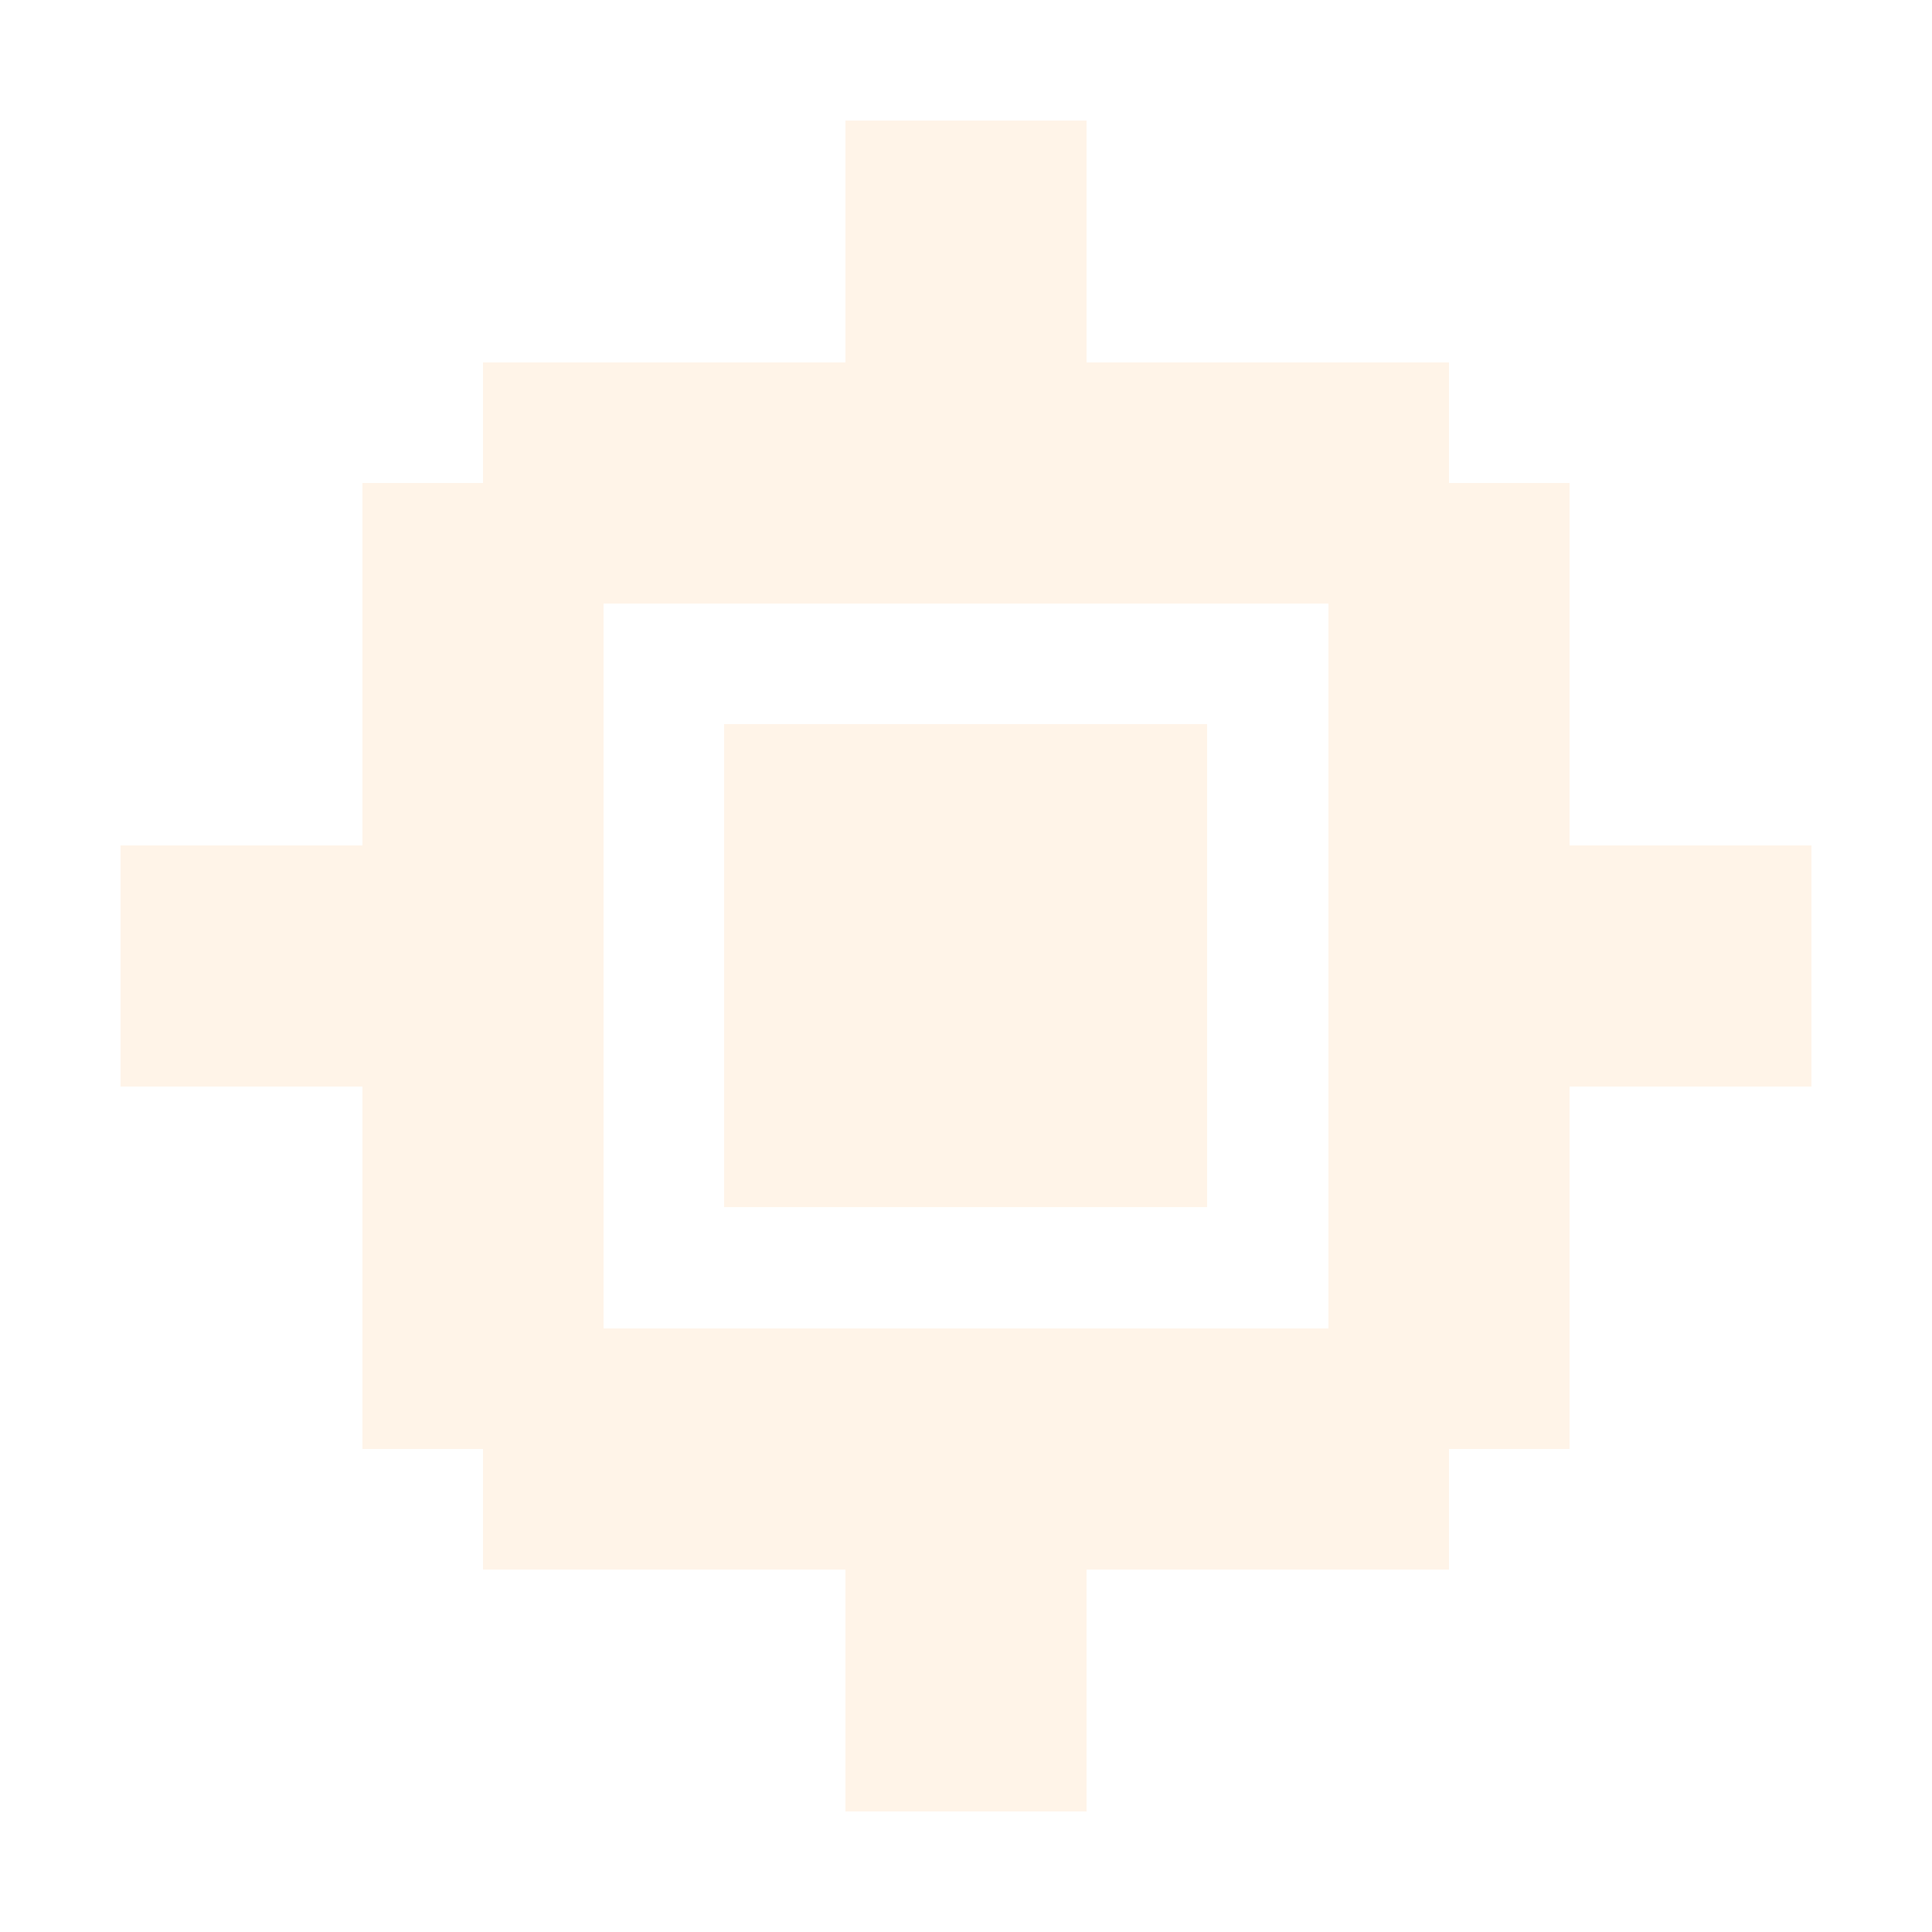
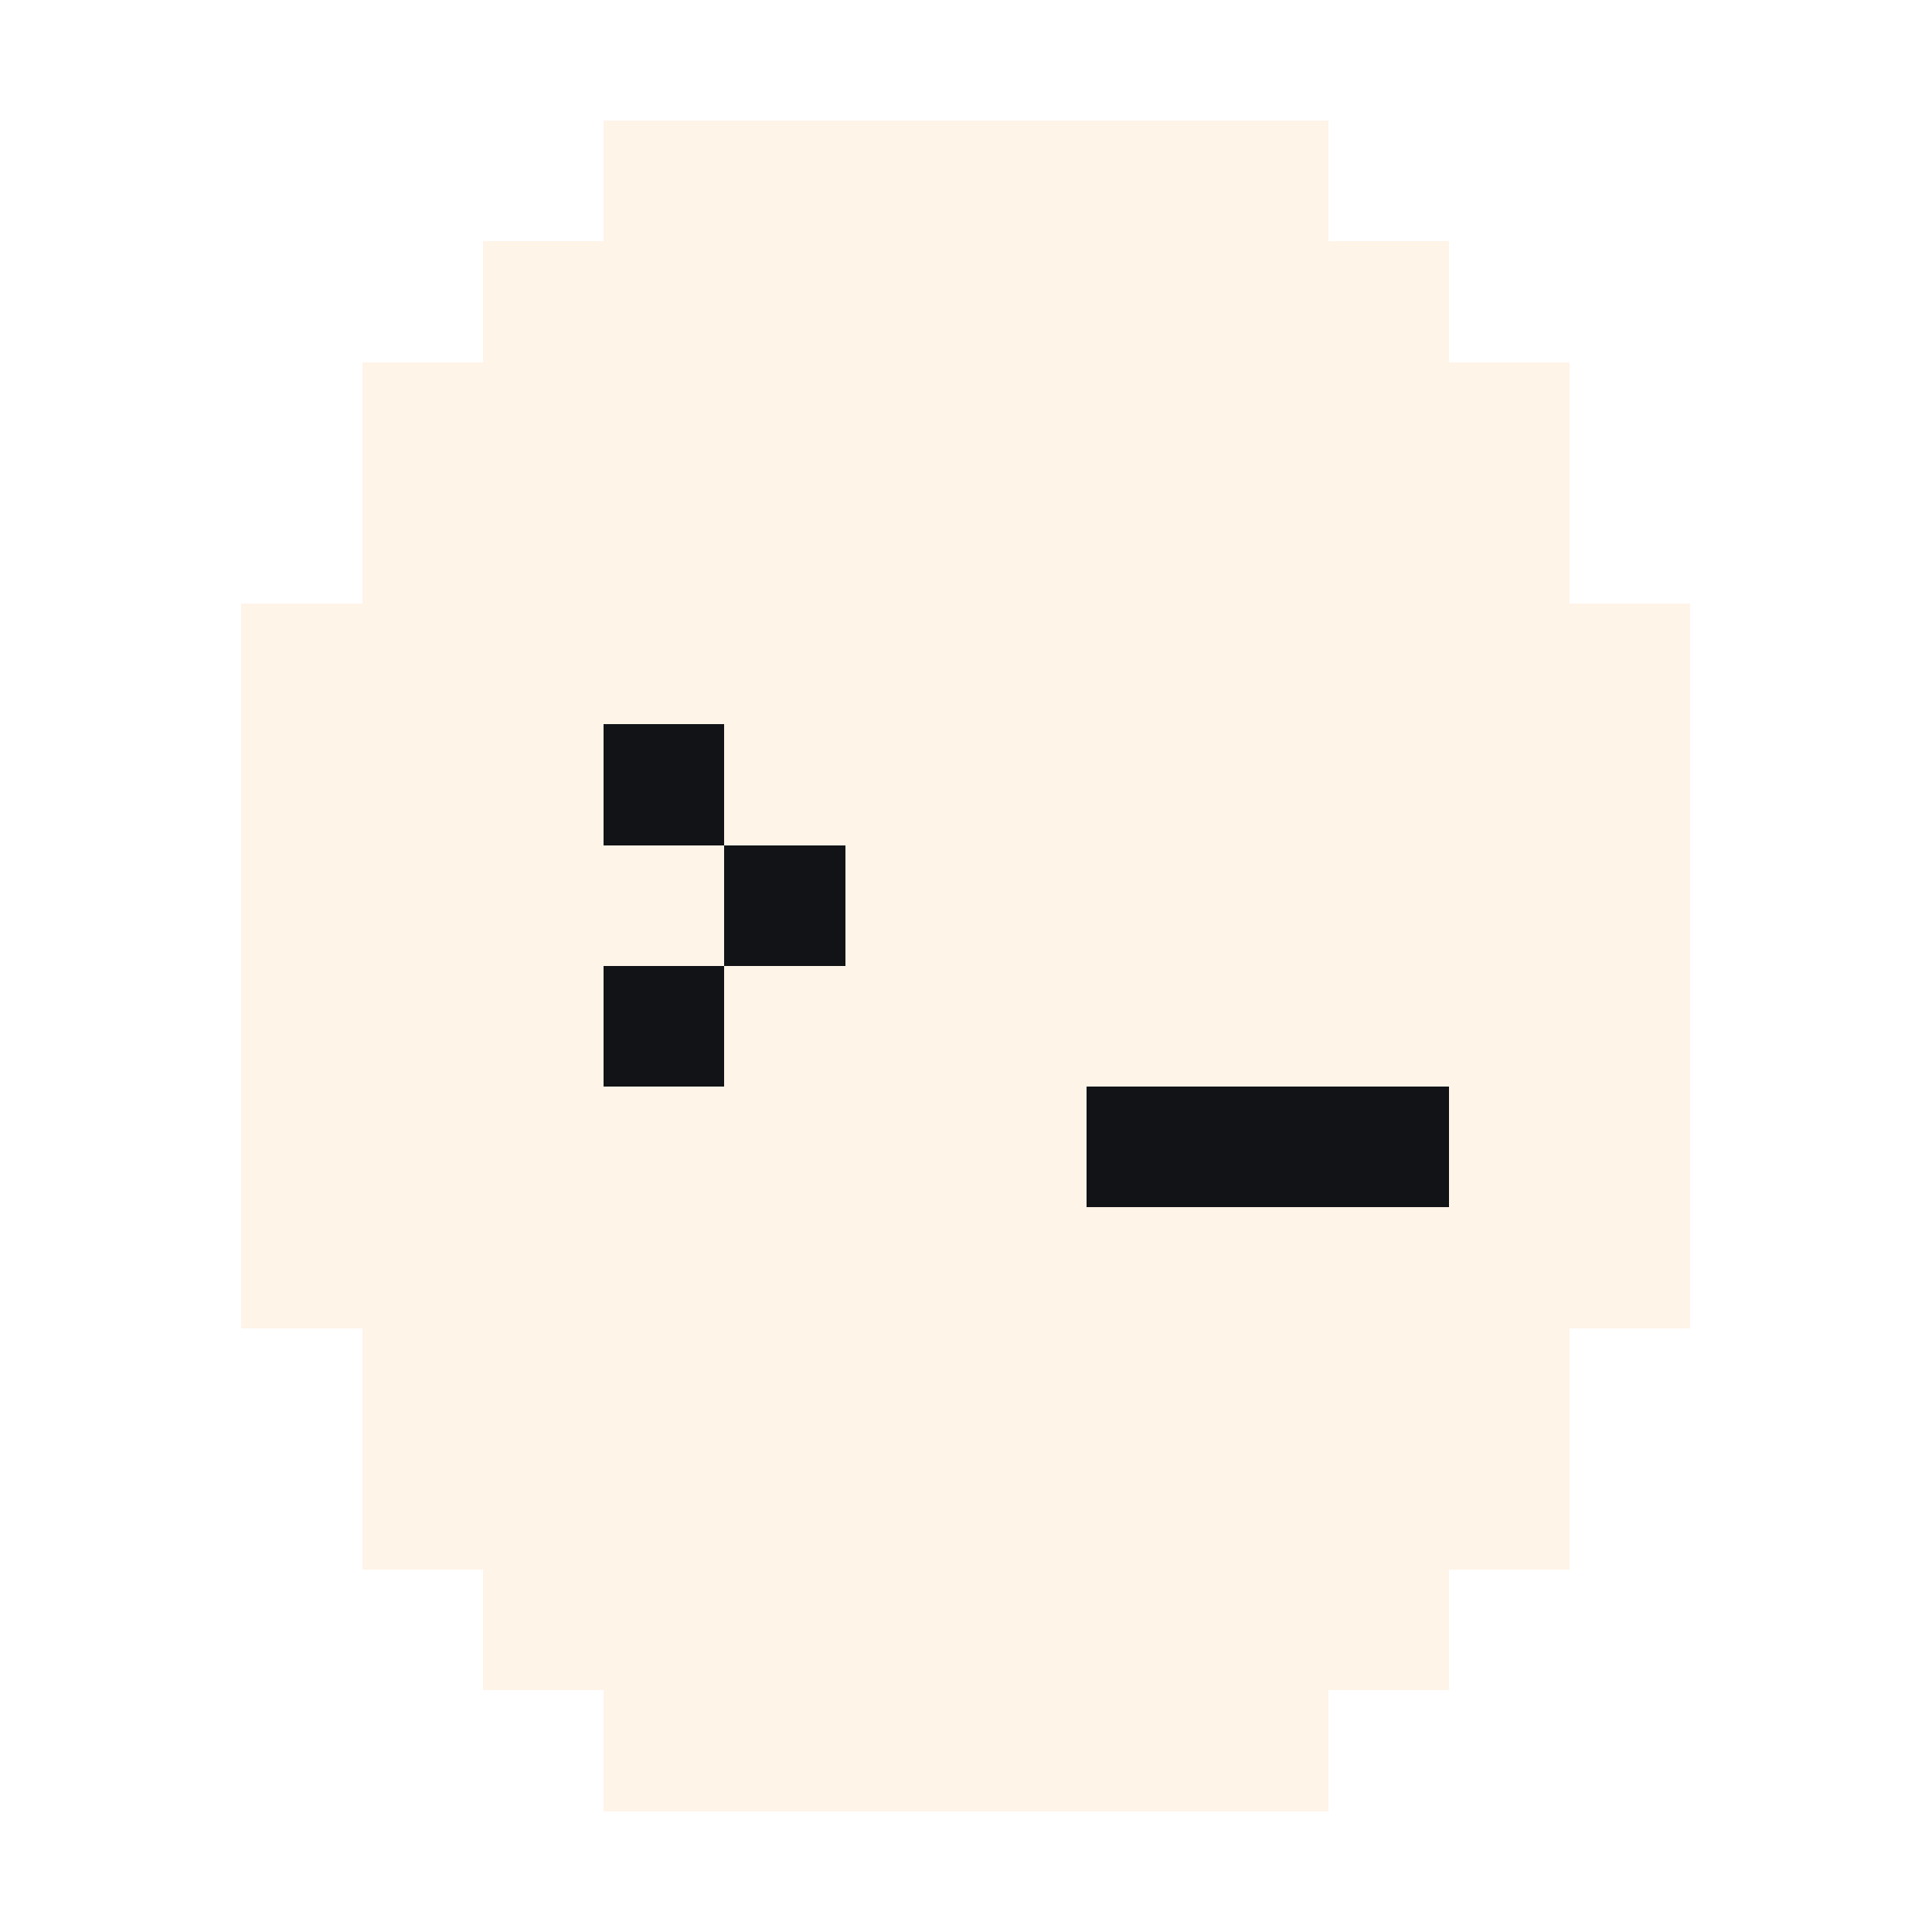
<svg xmlns="http://www.w3.org/2000/svg" width="32" height="32" viewBox="0 0 32 32" shape-rendering="crispEdges">
  <rect width="32" height="32" fill="none" />
-   <rect x="8" y="6" width="16" height="4" fill="#fff4e8" />
-   <rect x="6" y="8" width="4" height="16" fill="#fff4e8" />
-   <rect x="22" y="8" width="4" height="16" fill="#fff4e8" />
-   <rect x="8" y="22" width="16" height="4" fill="#fff4e8" />
-   <rect x="12" y="12" width="8" height="8" fill="#fff4e8" />
-   <rect x="14" y="2" width="4" height="4" fill="#fff4e8" />
-   <rect x="2" y="14" width="4" height="4" fill="#fff4e8" />
-   <rect x="26" y="14" width="4" height="4" fill="#fff4e8" />
-   <rect x="14" y="26" width="4" height="4" fill="#fff4e8" />
+   <rect x="10" y="2" width="12" height="2" fill="#fff4e8" />
+   <rect x="8" y="4" width="16" height="2" fill="#fff4e8" />
+   <rect x="6" y="6" width="20" height="4" fill="#fff4e8" />
+   <rect x="4" y="10" width="24" height="12" fill="#fff4e8" />
+   <rect x="6" y="22" width="20" height="4" fill="#fff4e8" />
+   <rect x="8" y="26" width="16" height="2" fill="#fff4e8" />
+   <rect x="10" y="28" width="12" height="2" fill="#fff4e8" />
+   <rect x="10" y="12" width="2" height="2" fill="#111317" />
+   <rect x="12" y="14" width="2" height="2" fill="#111317" />
+   <rect x="10" y="16" width="2" height="2" fill="#111317" />
+   <rect x="18" y="18" width="6" height="2" fill="#111317" />
</svg>
